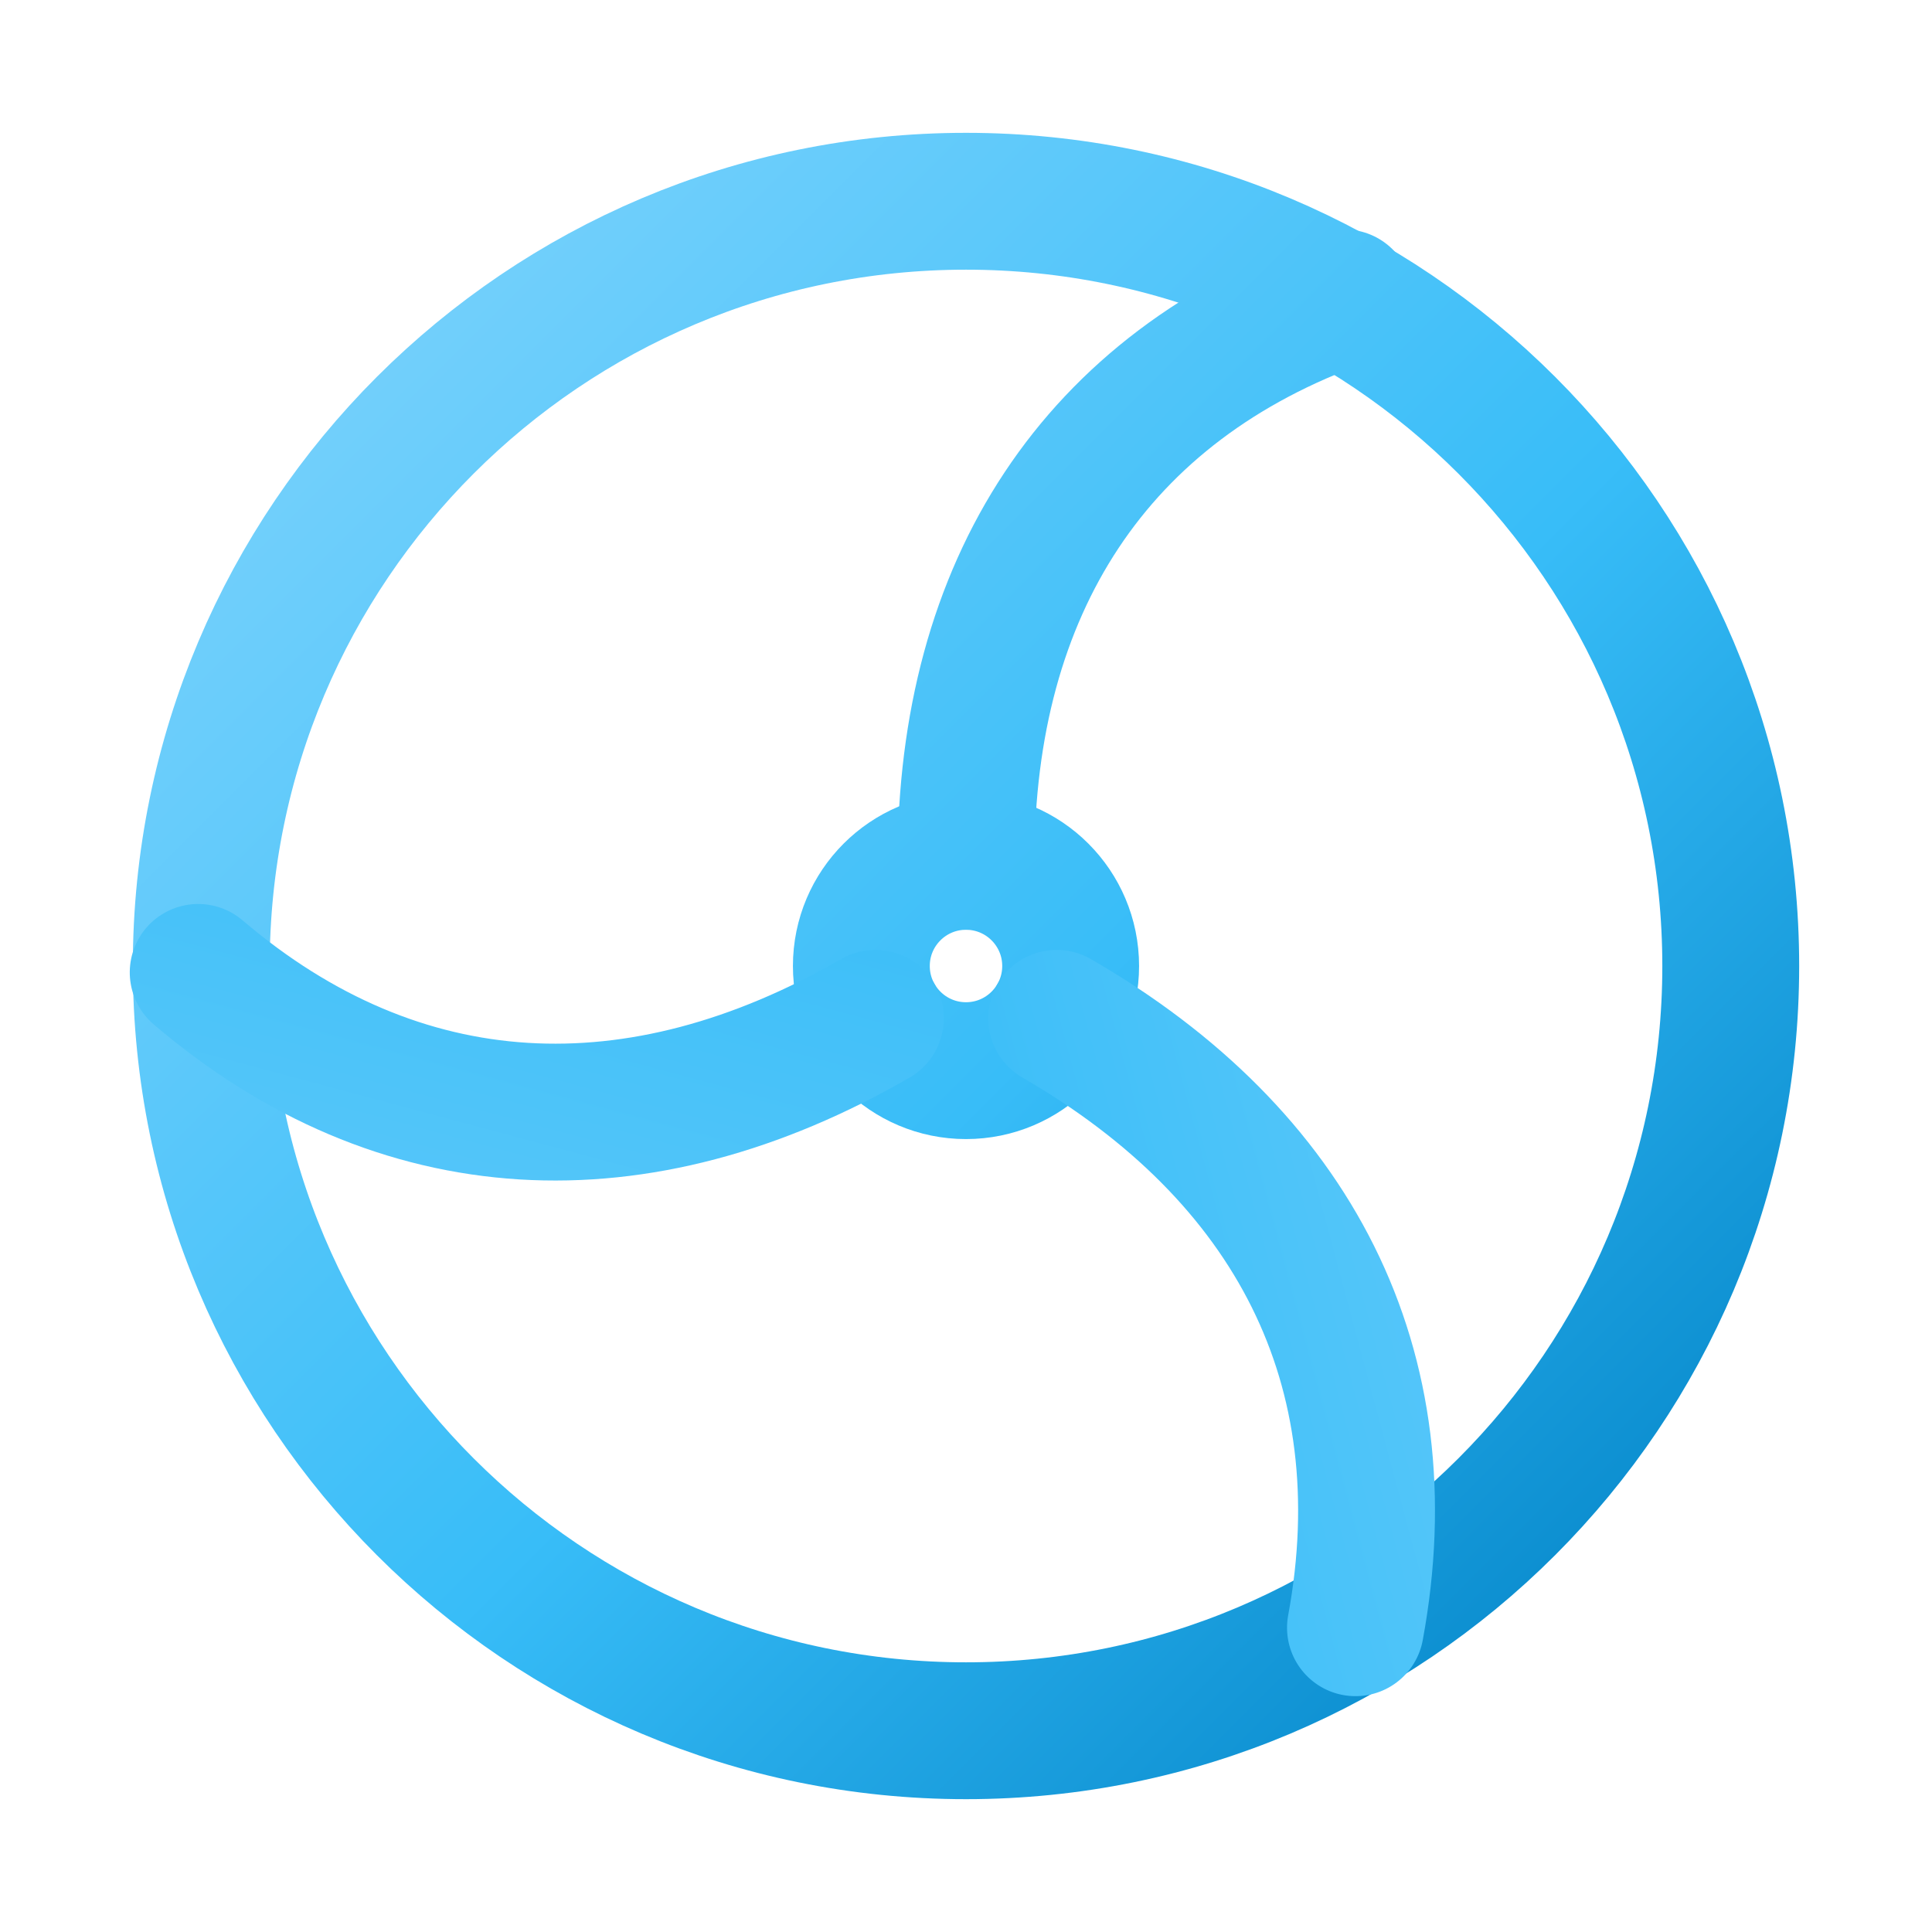
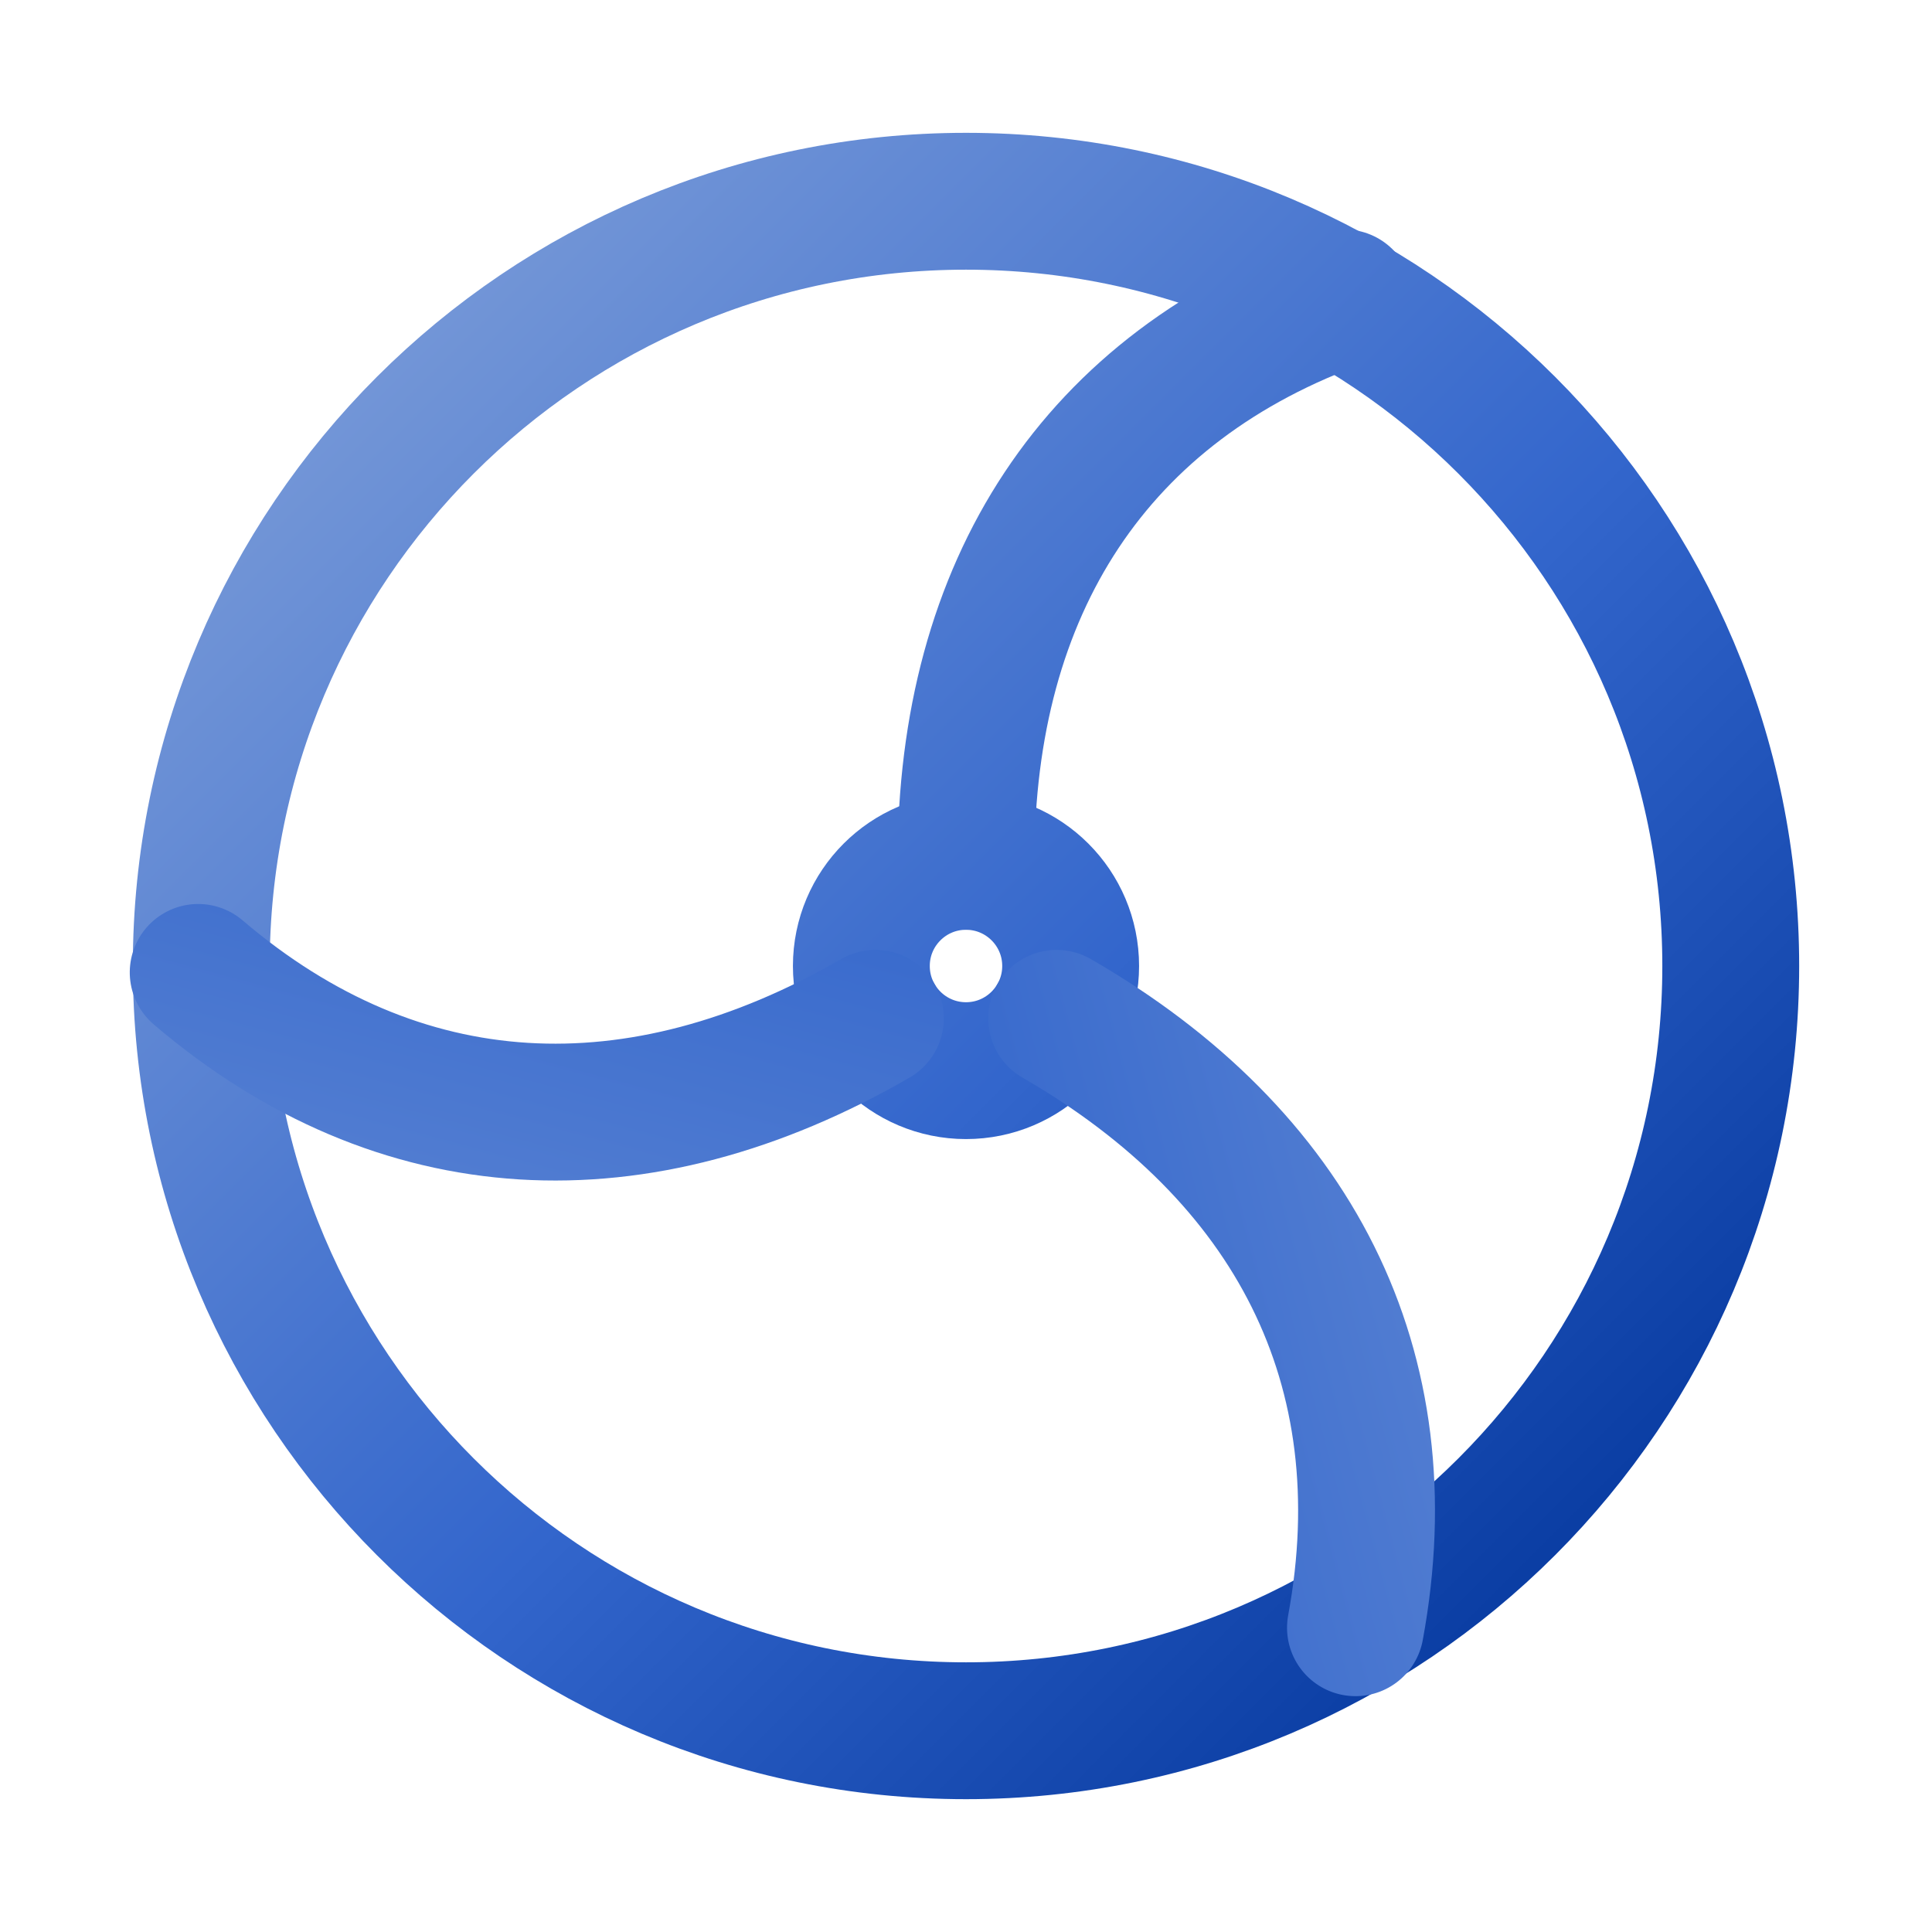
<svg xmlns="http://www.w3.org/2000/svg" viewBox="0 0 48 48">
  <defs>
    <linearGradient id="g" gradientUnits="userSpaceOnUse" x1="6" y1="6" x2="42" y2="42">
-       <stop offset="0" stop-color="#7dd3fc" />
-       <stop offset=".55" stop-color="#38bdf8" />
-       <stop offset="1" stop-color="#0284c7" />
+       <stop offset="0" stop-color="#7f9fd9" />
+       <stop offset=".55" stop-color="#3366cc" />
+       <stop offset="1" stop-color="#003399" />
    </linearGradient>
  </defs>
  <g fill="none" stroke="url(#g)" stroke-width="3.4" stroke-linecap="round" stroke-linejoin="round">
    <circle cx="24" cy="24" r="19" />
    <circle cx="24" cy="24" r="2.6" />
    <path d="M24 21.4C24 14.6 27.2 9.6 33.4 7.4" transform="rotate(0 24 24)" />
    <path d="M24 21.4C24 14.6 27.2 9.6 33.4 7.4" transform="rotate(120 24 24)" />
    <path d="M24 21.4C24 14.6 27.2 9.6 33.4 7.4" transform="rotate(240 24 24)" />
  </g>
</svg>
